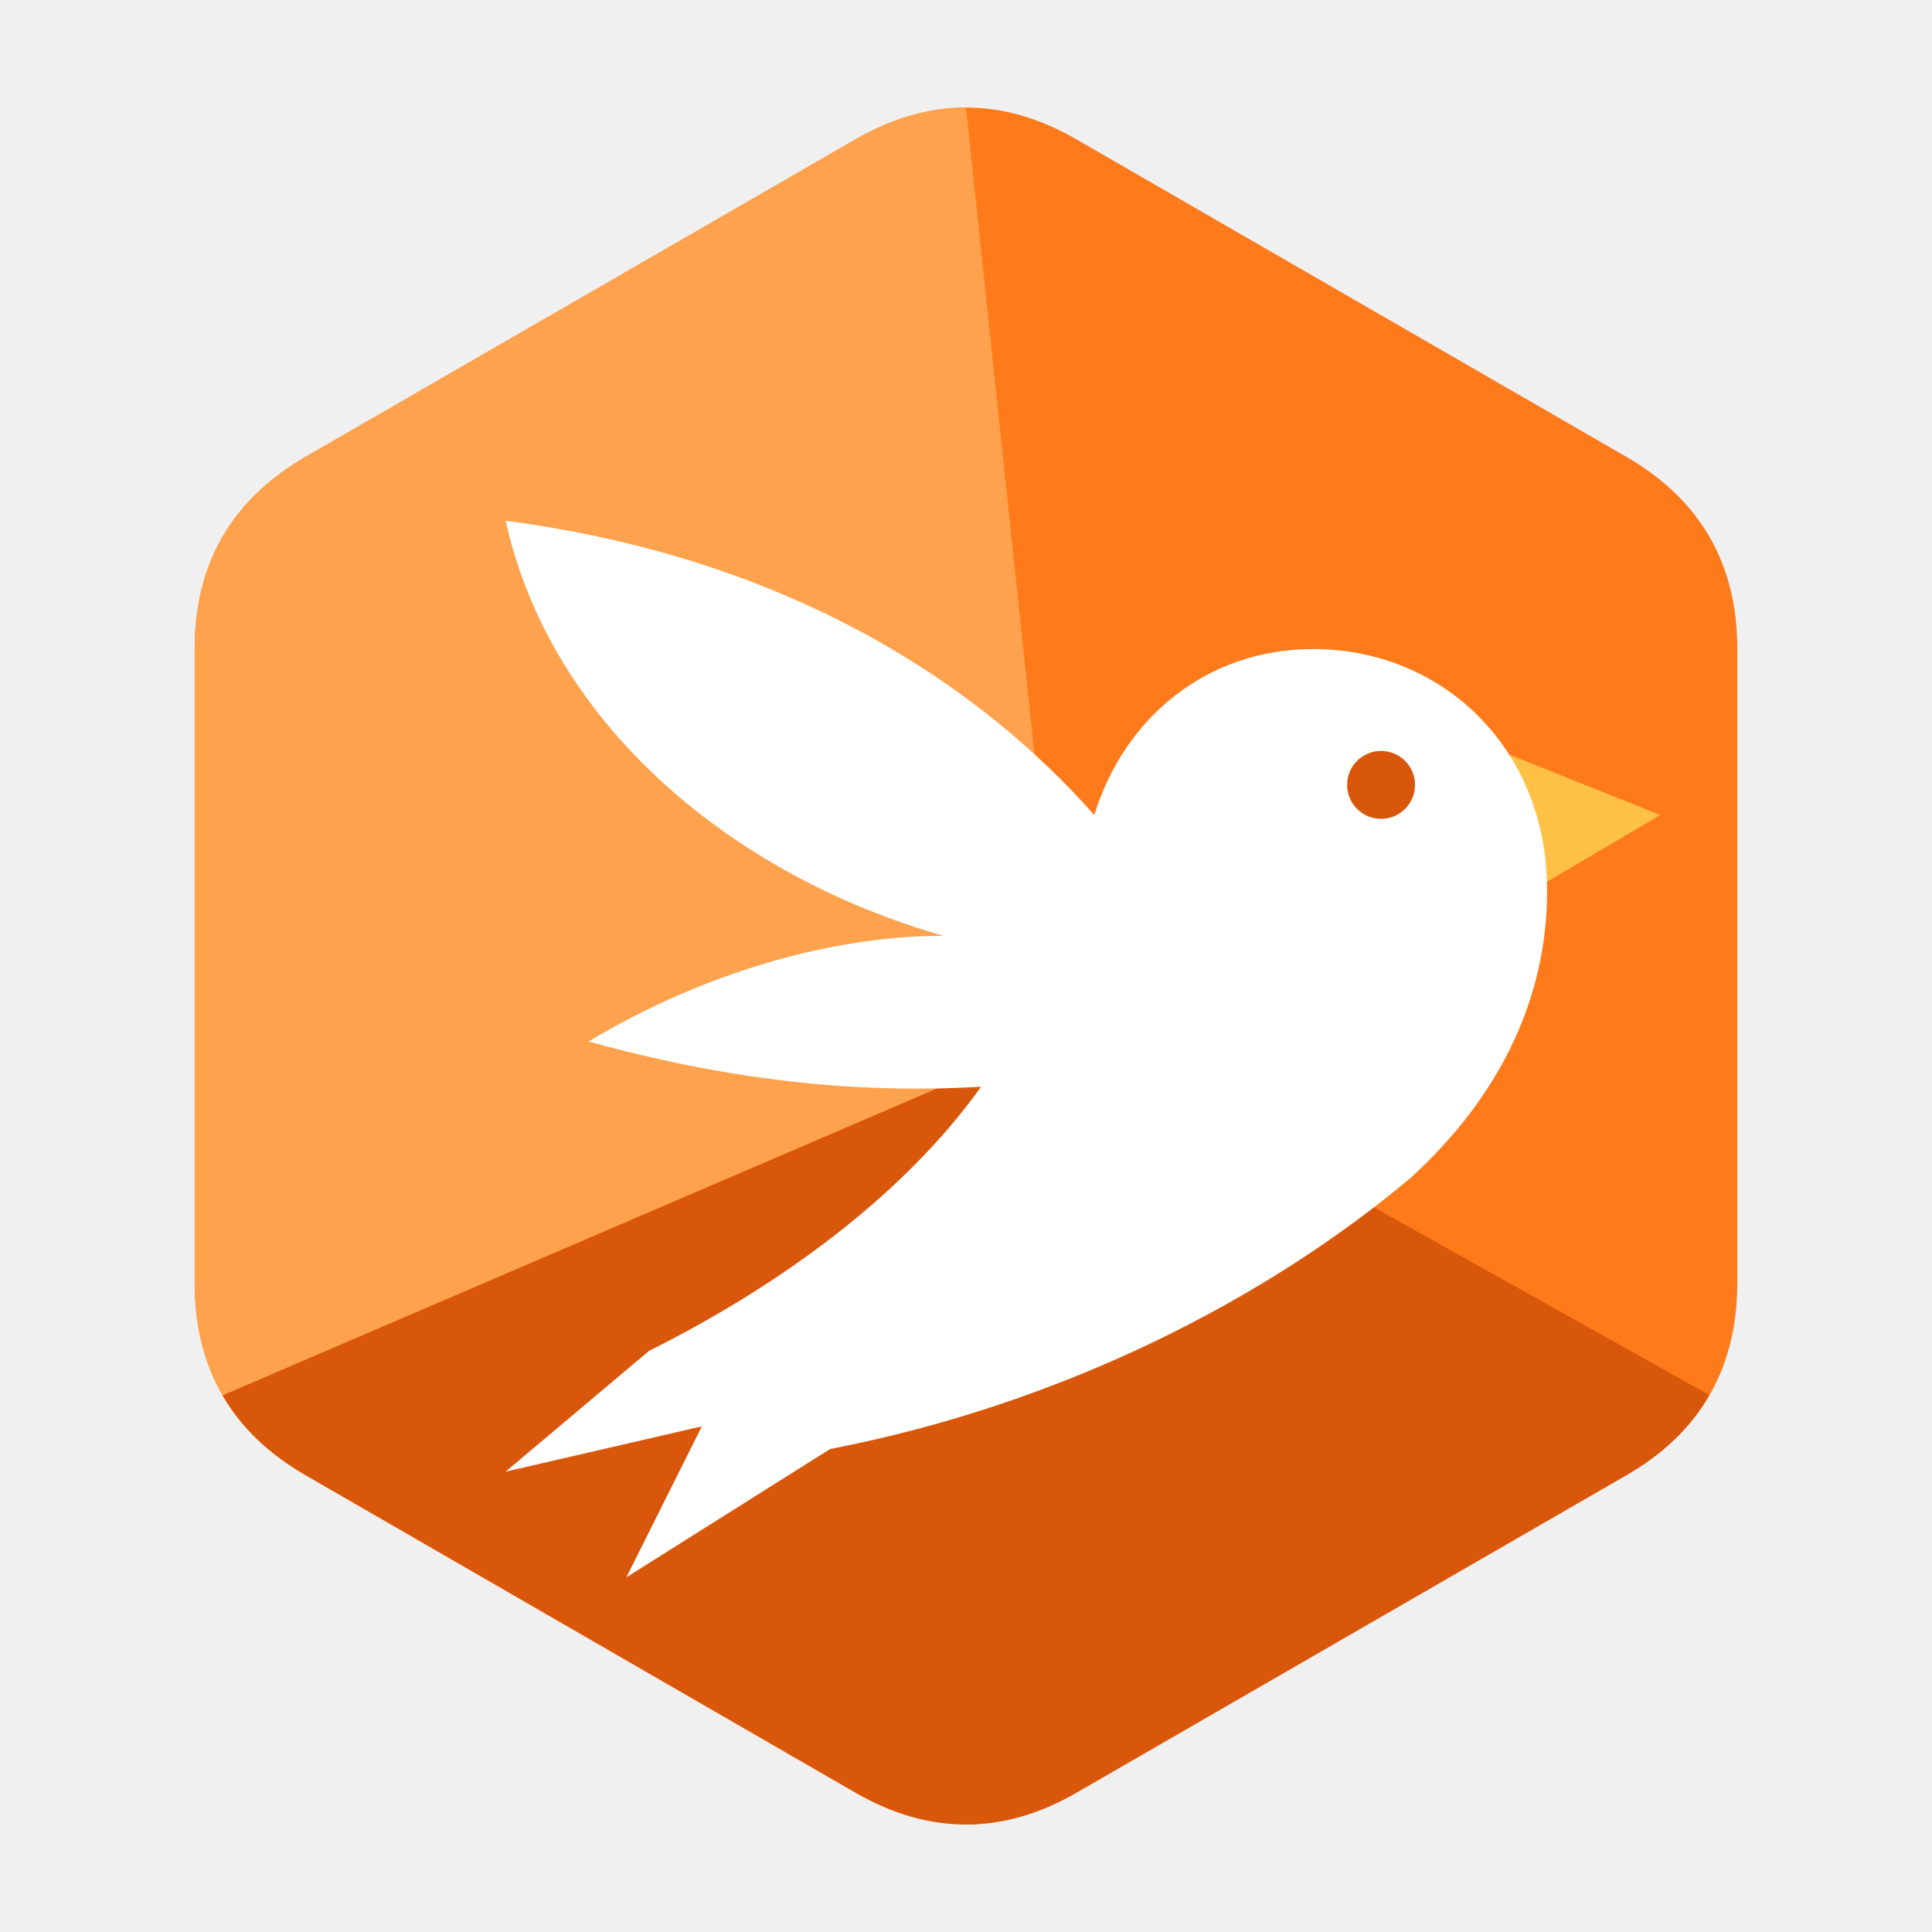
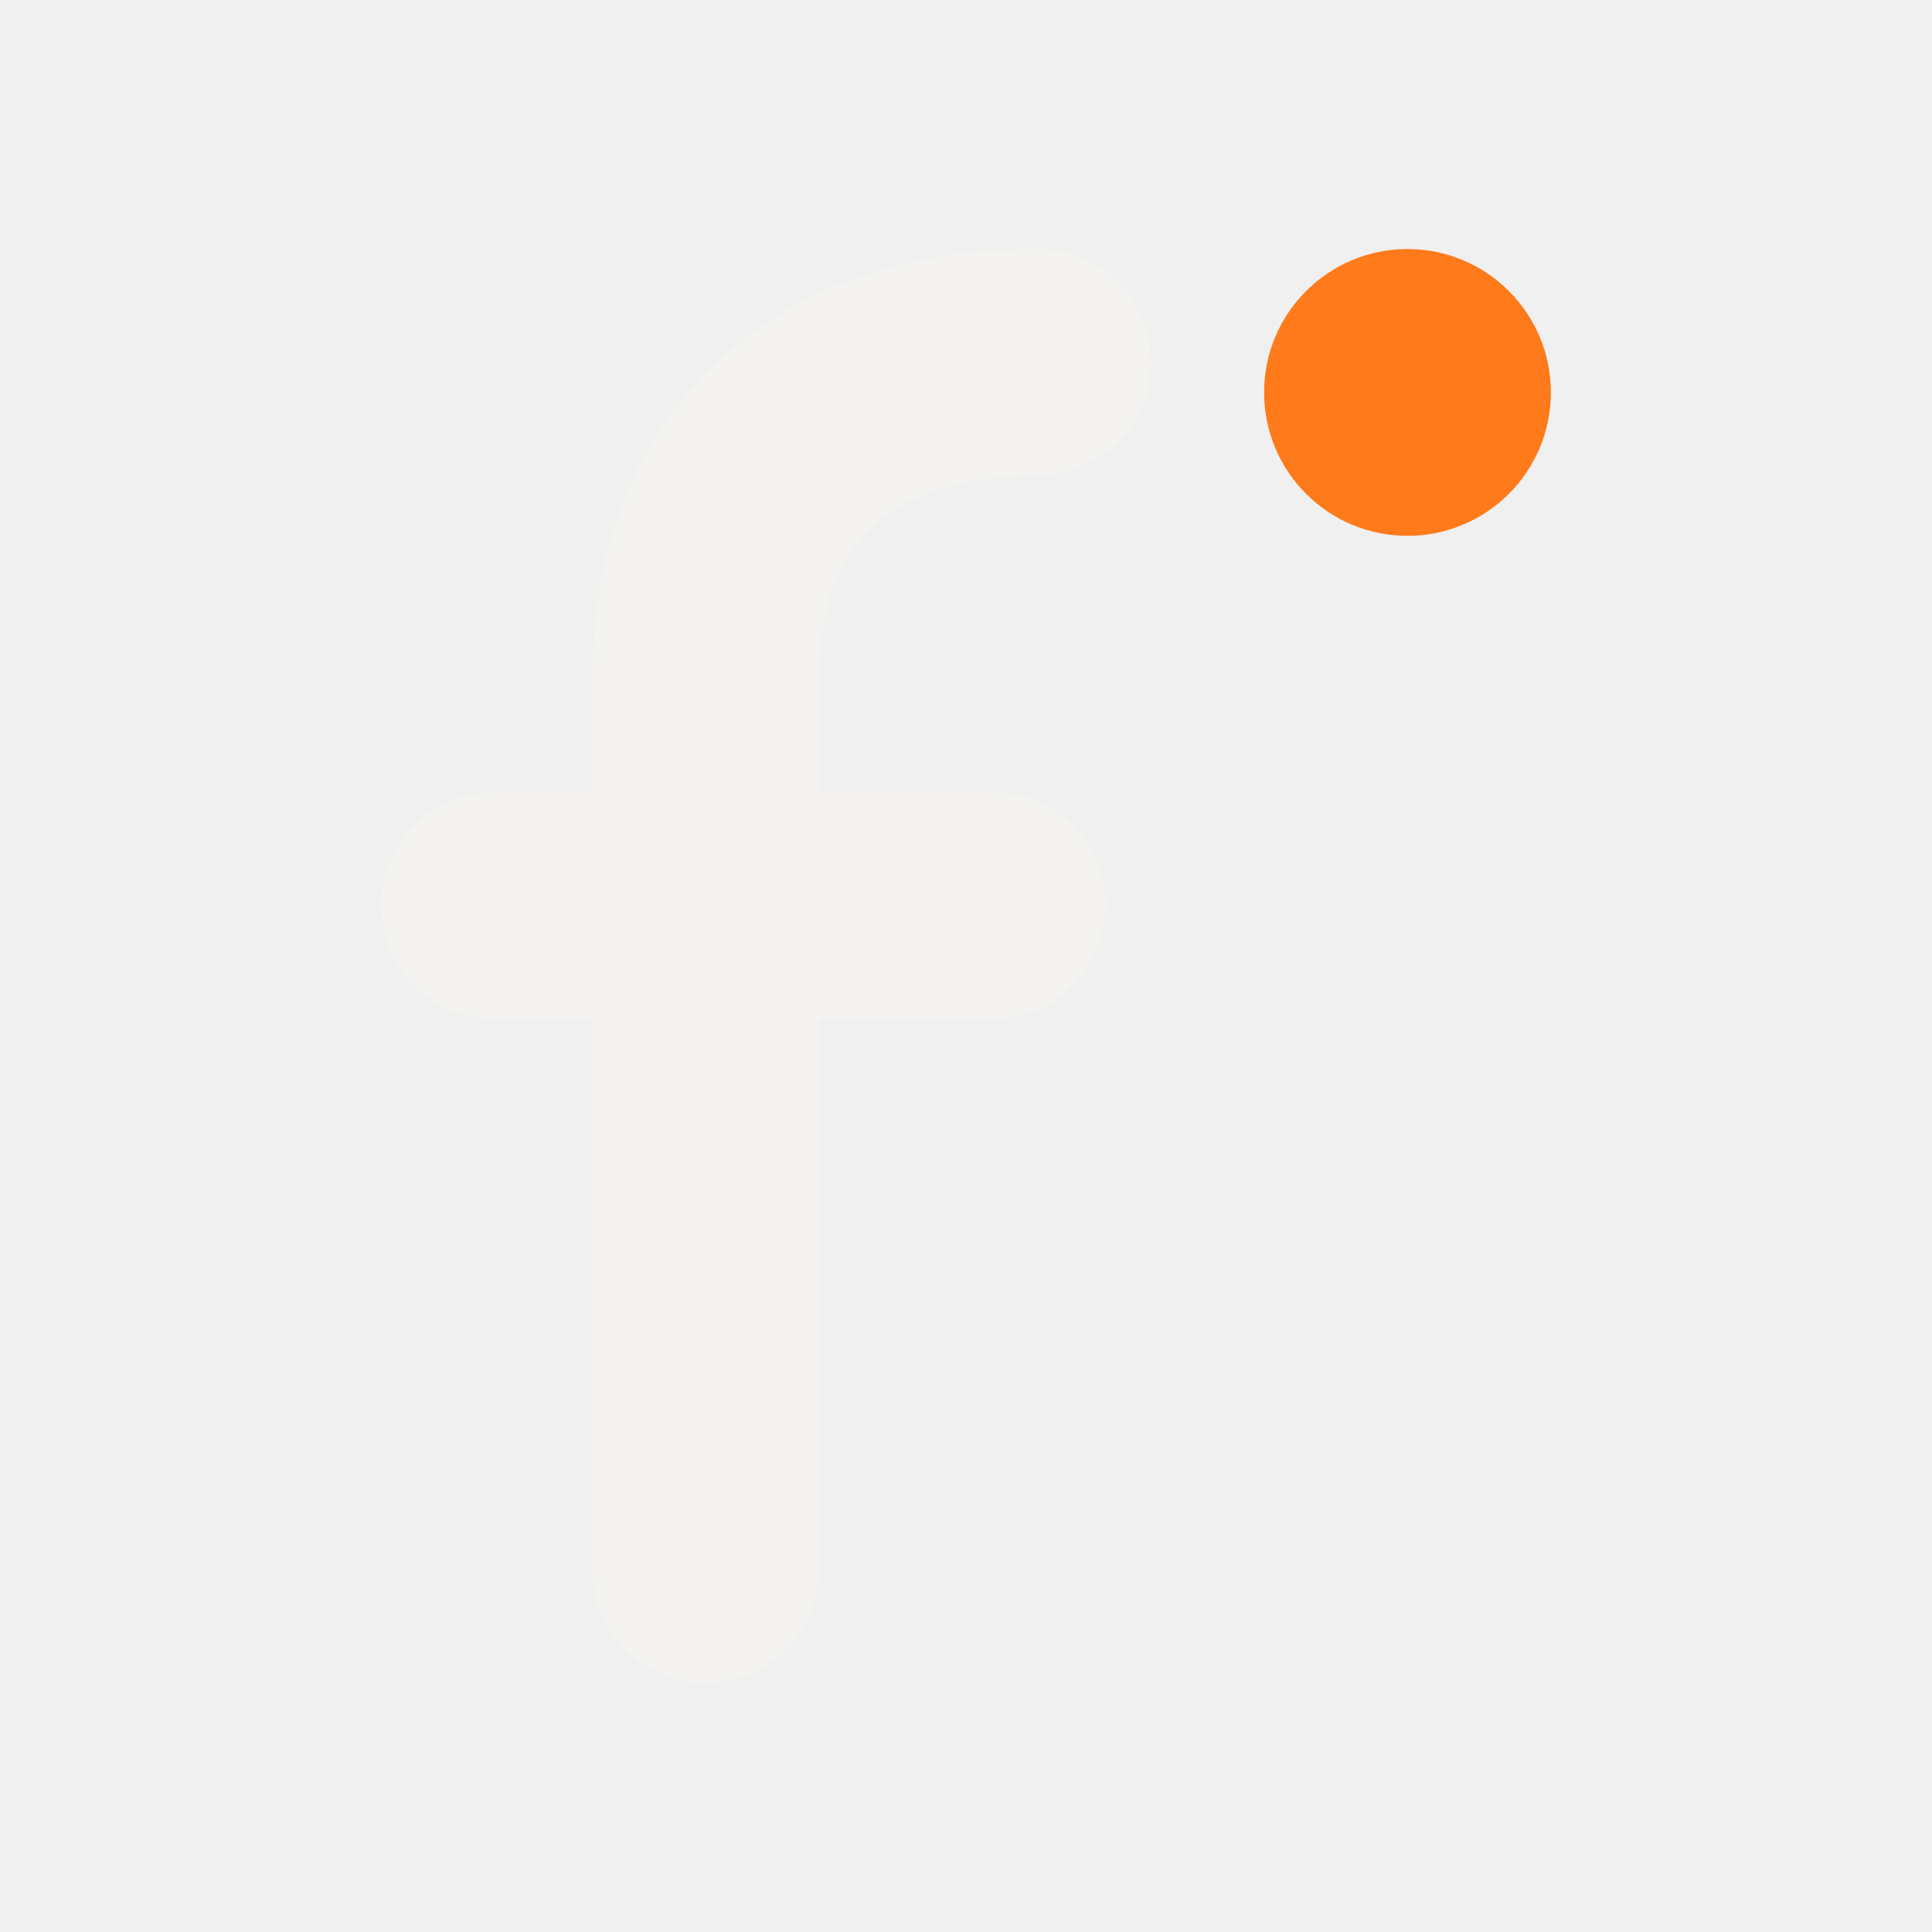
<svg xmlns="http://www.w3.org/2000/svg" viewBox="0 0 512 512" width="512" height="512">
-   <path d="M226.6 37.0 Q256.0 20.0 285.4 37.0 L430.9 121.0 Q460.4 138.0 460.4 172.0 L460.4 340.0 Q460.4 374.0 430.9 391.0 L285.4 475.0 Q256.0 492.0 226.6 475.0 L81.1 391.0 Q51.6 374.0 51.6 340.0 L51.6 172.0 Q51.6 138.0 81.1 121.0 Z" fill="#FF7A1A" />
-   <path d="M59.0 369.8 Q51.6 357.0 51.6 340.0 L51.6 172.0 Q51.6 138.0 81.1 121.0 L226.6 37.0 Q241.3 28.5 256.0 28.5 L282.0 274.0 Z" fill="#FFA24D" />
-   <path d="M453.0 369.7 Q445.7 382.5 430.9 391.0 L285.4 475.0 Q256.0 492.0 226.6 475.0 L81.1 391.0 Q66.3 382.5 59.0 369.8 L282.0 274.0 Z" fill="#D9570B" />
-   <g transform="translate(14 22)">
-     <path d="M 386 178 L 426 194 L 392 214 Z" fill="#FFC145" />
-     <path d="M 396 214 C 396 176 368 150 334 150 C 306 150 284 168 276 194 C 246 160 196 126 120 116 C 132 170 180 210 236 226 C 206 226 172 236 142 254 C 178 264 212 268 246 266 C 226 294 194 318 158 336 L 120 368 L 172 356 L 152 396 L 206 362 C 268 350 322 322 360 290 C 384 268 396 242 396 214 Z" fill="#FFFFFF" />
-     <circle cx="352" cy="186" r="9" fill="#D9570B" />
+   <g transform="translate(256 256) scale(2.0) translate(-94.50 -150.00)">
+     <path d="M60 230 L60 112 C60 84 78 70 104 70 M32 142 L98 142" fill="none" stroke="#F5F3EF" stroke-width="30" stroke-linecap="round" stroke-linejoin="round" />
+     <circle cx="153.0" cy="74.0" r="19" fill="#FF7A1A" />
  </g>
</svg>
